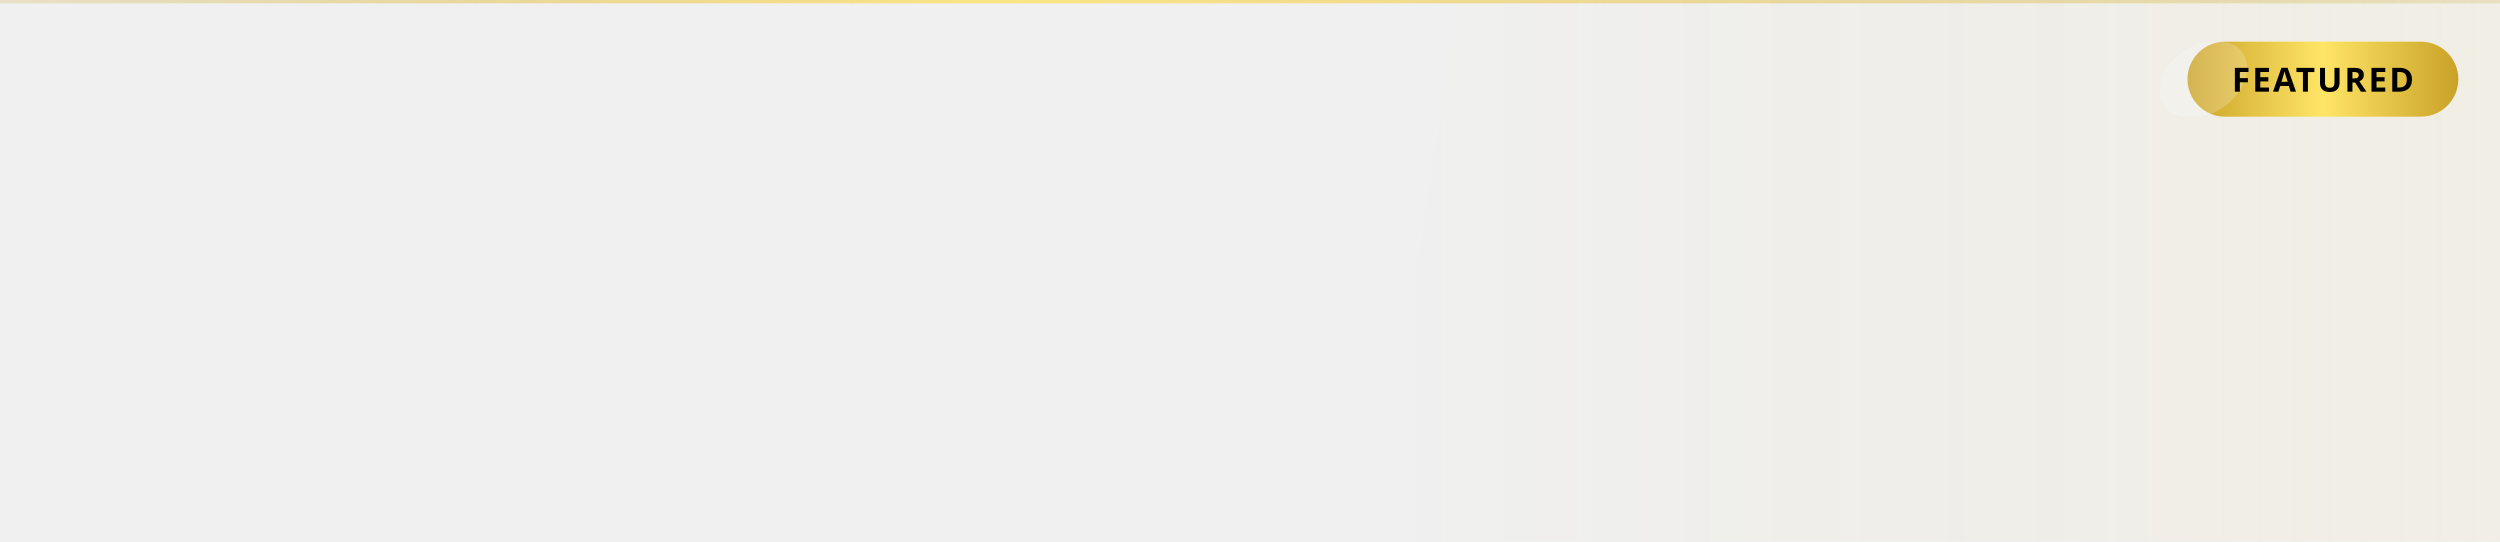
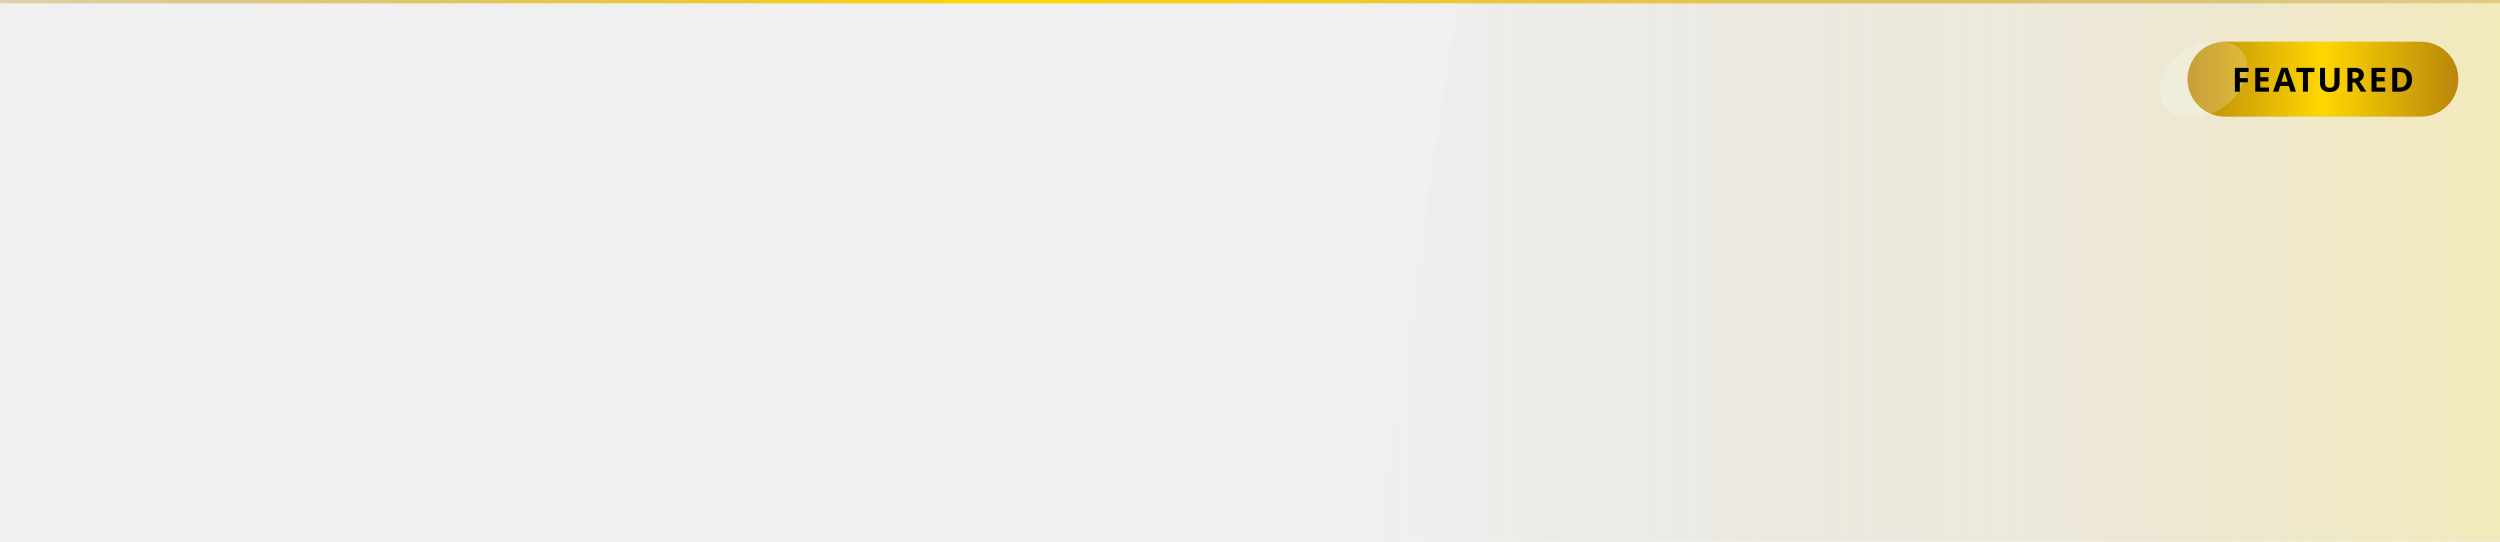
<svg xmlns="http://www.w3.org/2000/svg" width="100%" height="100%" viewBox="0 0 600 130" preserveAspectRatio="xMaxYMin slice" style="position:absolute;top:0;left:0;width:100%;height:100%;pointer-events:none;">
  <defs>
    <linearGradient id="goldWash" x1="0%" y1="0%" x2="100%" y2="0%">
-       <stop offset="0%" stop-color="#C9A227" stop-opacity="0" />
-       <stop offset="60%" stop-color="#E1AD01" stop-opacity="0.03" />
-       <stop offset="100%" stop-color="#FFE066" stop-opacity="0.08" />
+       <stop offset="0%" stop-color="#856404" stop-opacity="0" />
+       <stop offset="60%" stop-color="#D4AF37" stop-opacity="0.12" />
+       <stop offset="100%" stop-color="#FFD700" stop-opacity="0.22" />
    </linearGradient>
    <linearGradient id="topLine" x1="0%" y1="0%" x2="100%" y2="0%">
-       <stop offset="0%" stop-color="#C9A227" stop-opacity="0.2" />
-       <stop offset="40%" stop-color="#FFE066" stop-opacity="0.8" />
-       <stop offset="100%" stop-color="#C9A227" stop-opacity="0.2" />
+       <stop offset="0%" stop-color="#B8860B" stop-opacity="0.3" />
+       <stop offset="40%" stop-color="#FFD700" stop-opacity="1" />
+       <stop offset="100%" stop-color="#B8860B" stop-opacity="0.3" />
      <animate attributeName="x1" values="0%;-100%;0%" dur="3s" repeatCount="indefinite" />
      <animate attributeName="x2" values="100%;200%;100%" dur="3s" repeatCount="indefinite" />
    </linearGradient>
    <linearGradient id="badgeGrad" x1="0%" y1="0%" x2="100%" y2="0%">
-       <stop offset="0%" stop-color="#C9A227" />
-       <stop offset="50%" stop-color="#FFE566" />
-       <stop offset="100%" stop-color="#C9A227" />
+       <stop offset="0%" stop-color="#B8860B" />
+       <stop offset="50%" stop-color="#FFD700" />
+       <stop offset="100%" stop-color="#B8860B" />
      <animate attributeName="x1" values="0%;-100%;0%" dur="2s" repeatCount="indefinite" />
      <animate attributeName="x2" values="100%;200%;100%" dur="2s" repeatCount="indefinite" />
    </linearGradient>
  </defs>
  <polygon points="350,0 600,0 600,130 330,130" fill="url(#goldWash)" />
  <rect x="0" y="0" width="600" height="0.8" fill="url(#topLine)">
    <animate attributeName="opacity" values="0.4;0.8;0.4" dur="2s" repeatCount="indefinite" />
  </rect>
  <rect x="-80" y="0" width="60" height="130" fill="white" opacity="0.01" transform="skewX(-18)">
    <animate attributeName="x" from="-80" to="660" dur="2.8s" repeatCount="indefinite" />
  </rect>
  <g>
    <rect x="525" y="10" width="65" height="18" rx="9" fill="url(#badgeGrad)" />
    <rect x="525" y="10" width="20" height="18" rx="9" fill="white" opacity="0.2" transform="skewX(-18)">
      <animate attributeName="x" from="510" to="610" dur="2.2s" repeatCount="indefinite" />
    </rect>
    <text x="557.5" y="22" text-anchor="middle" fill="#000" font-size="8" font-family="sans-serif" font-weight="900" letter-spacing="0.5">FEATURED</text>
  </g>
</svg>
